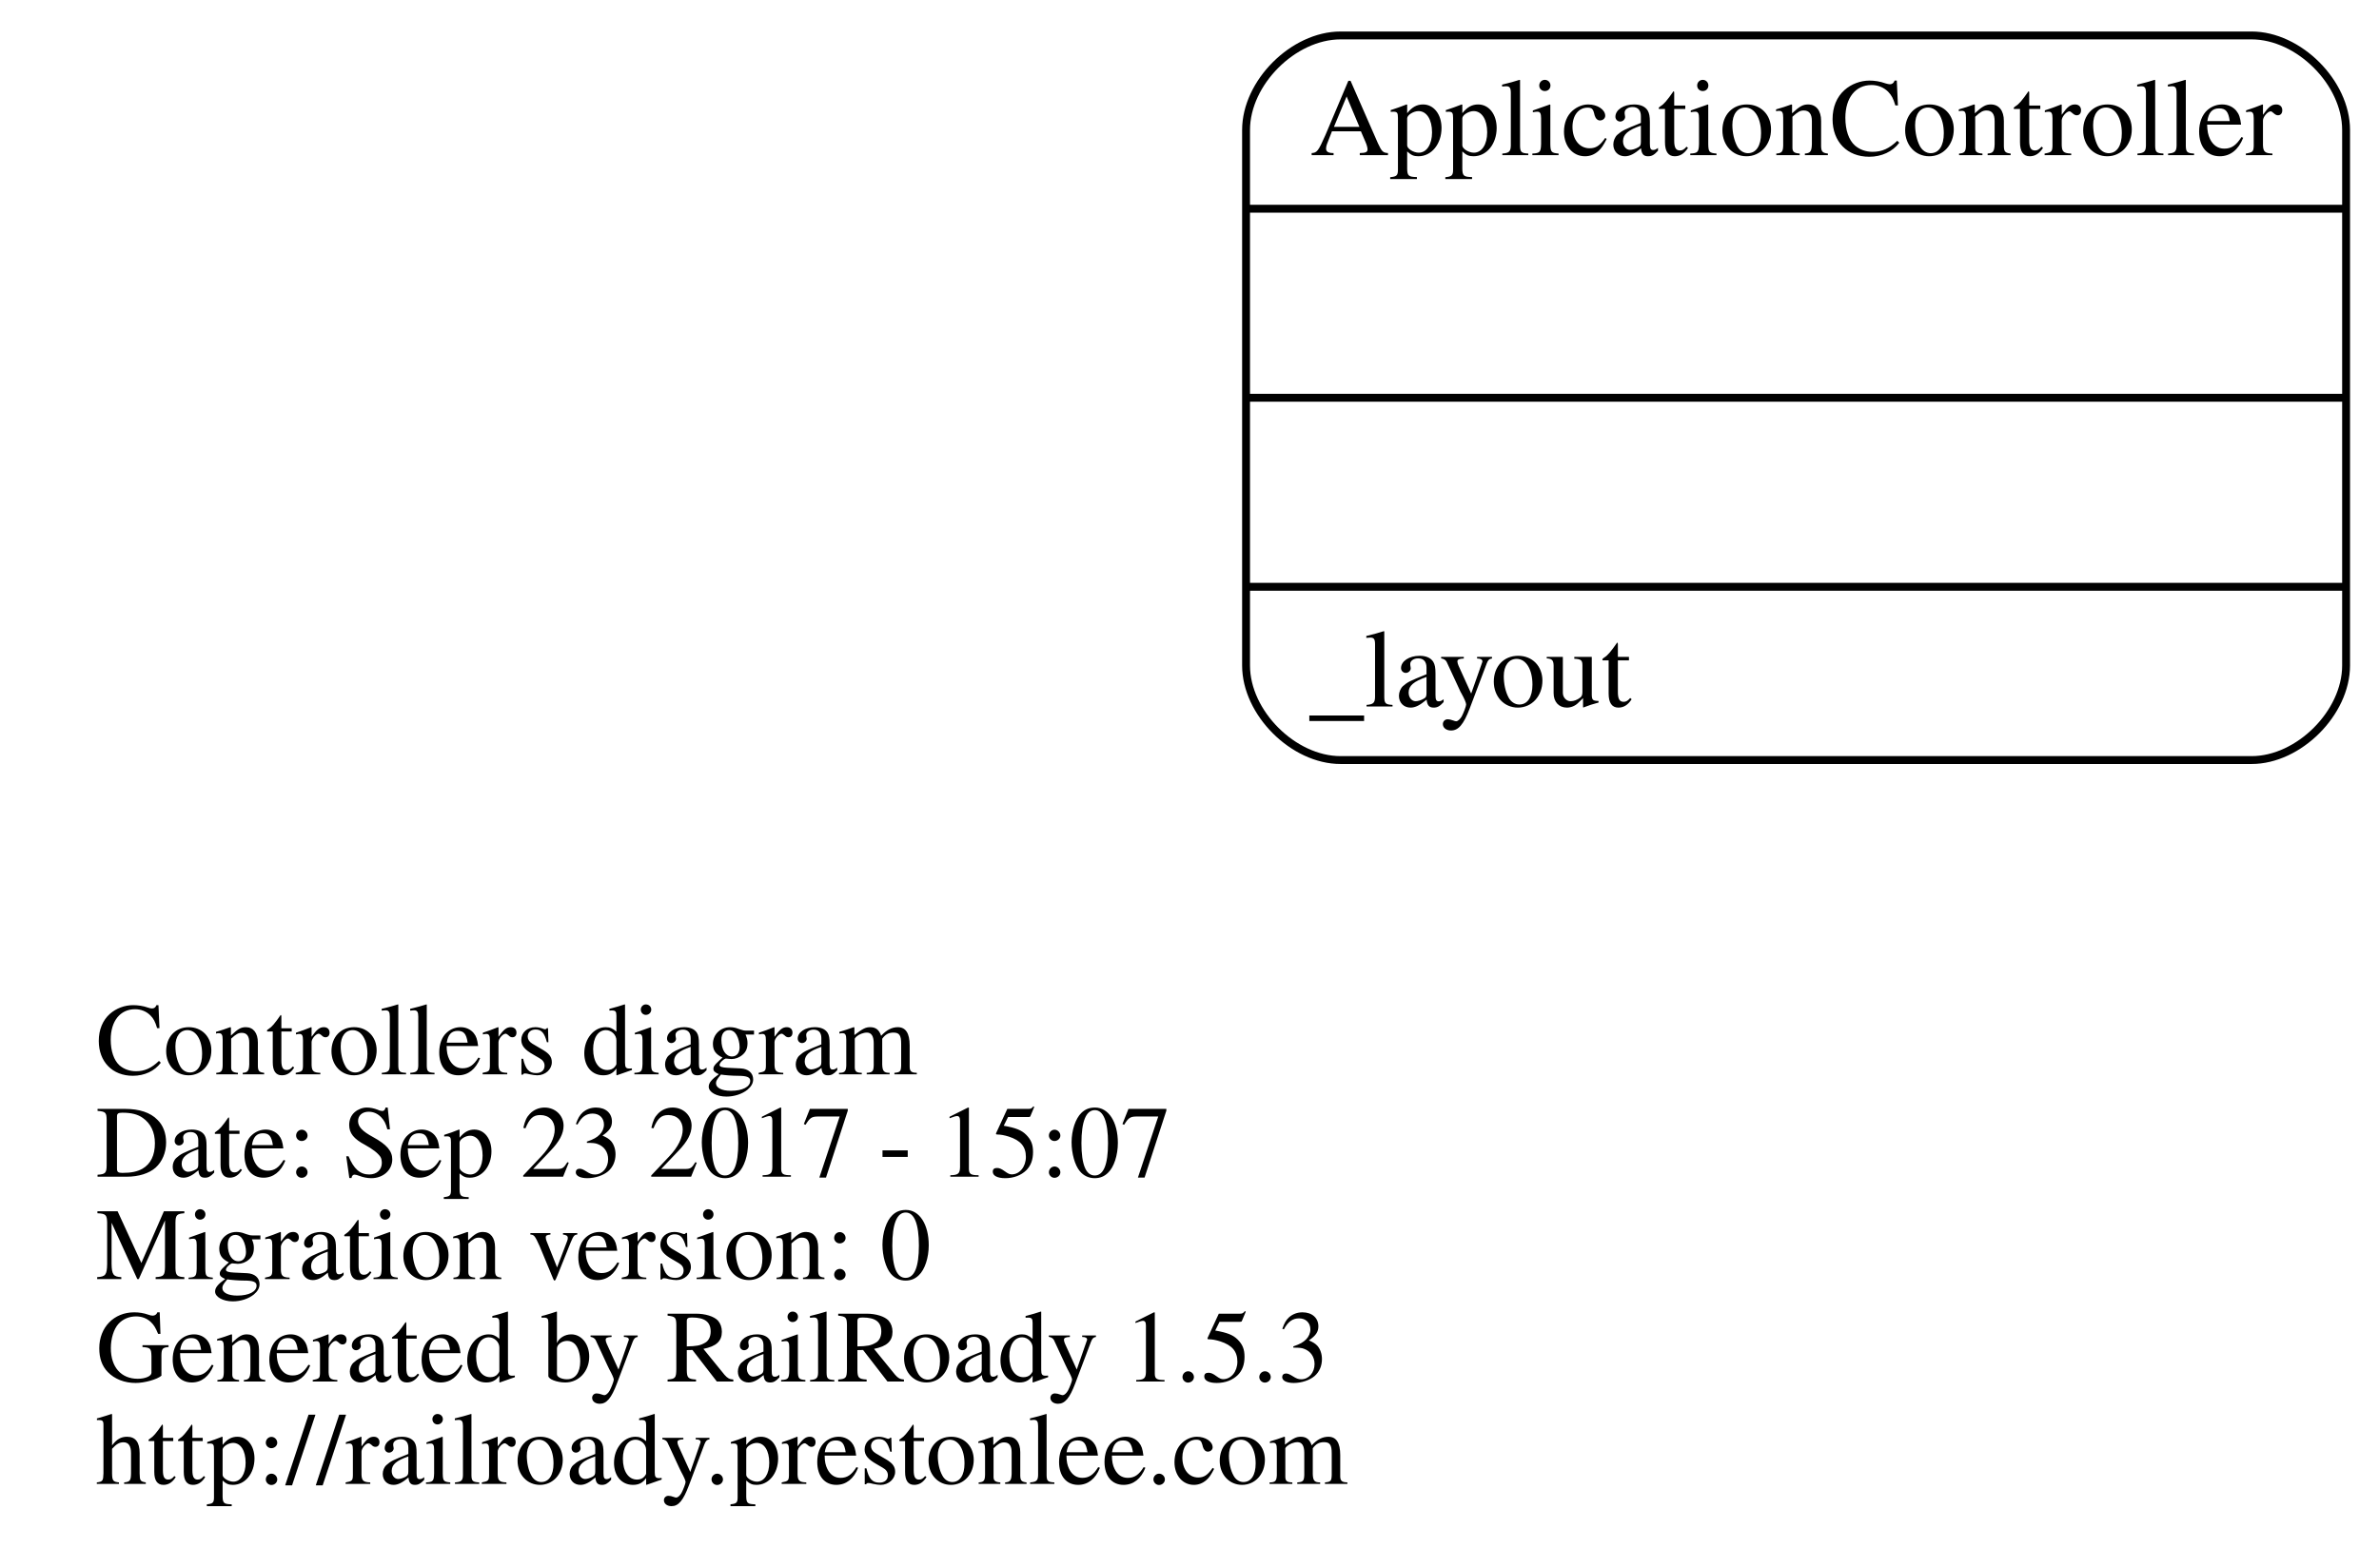
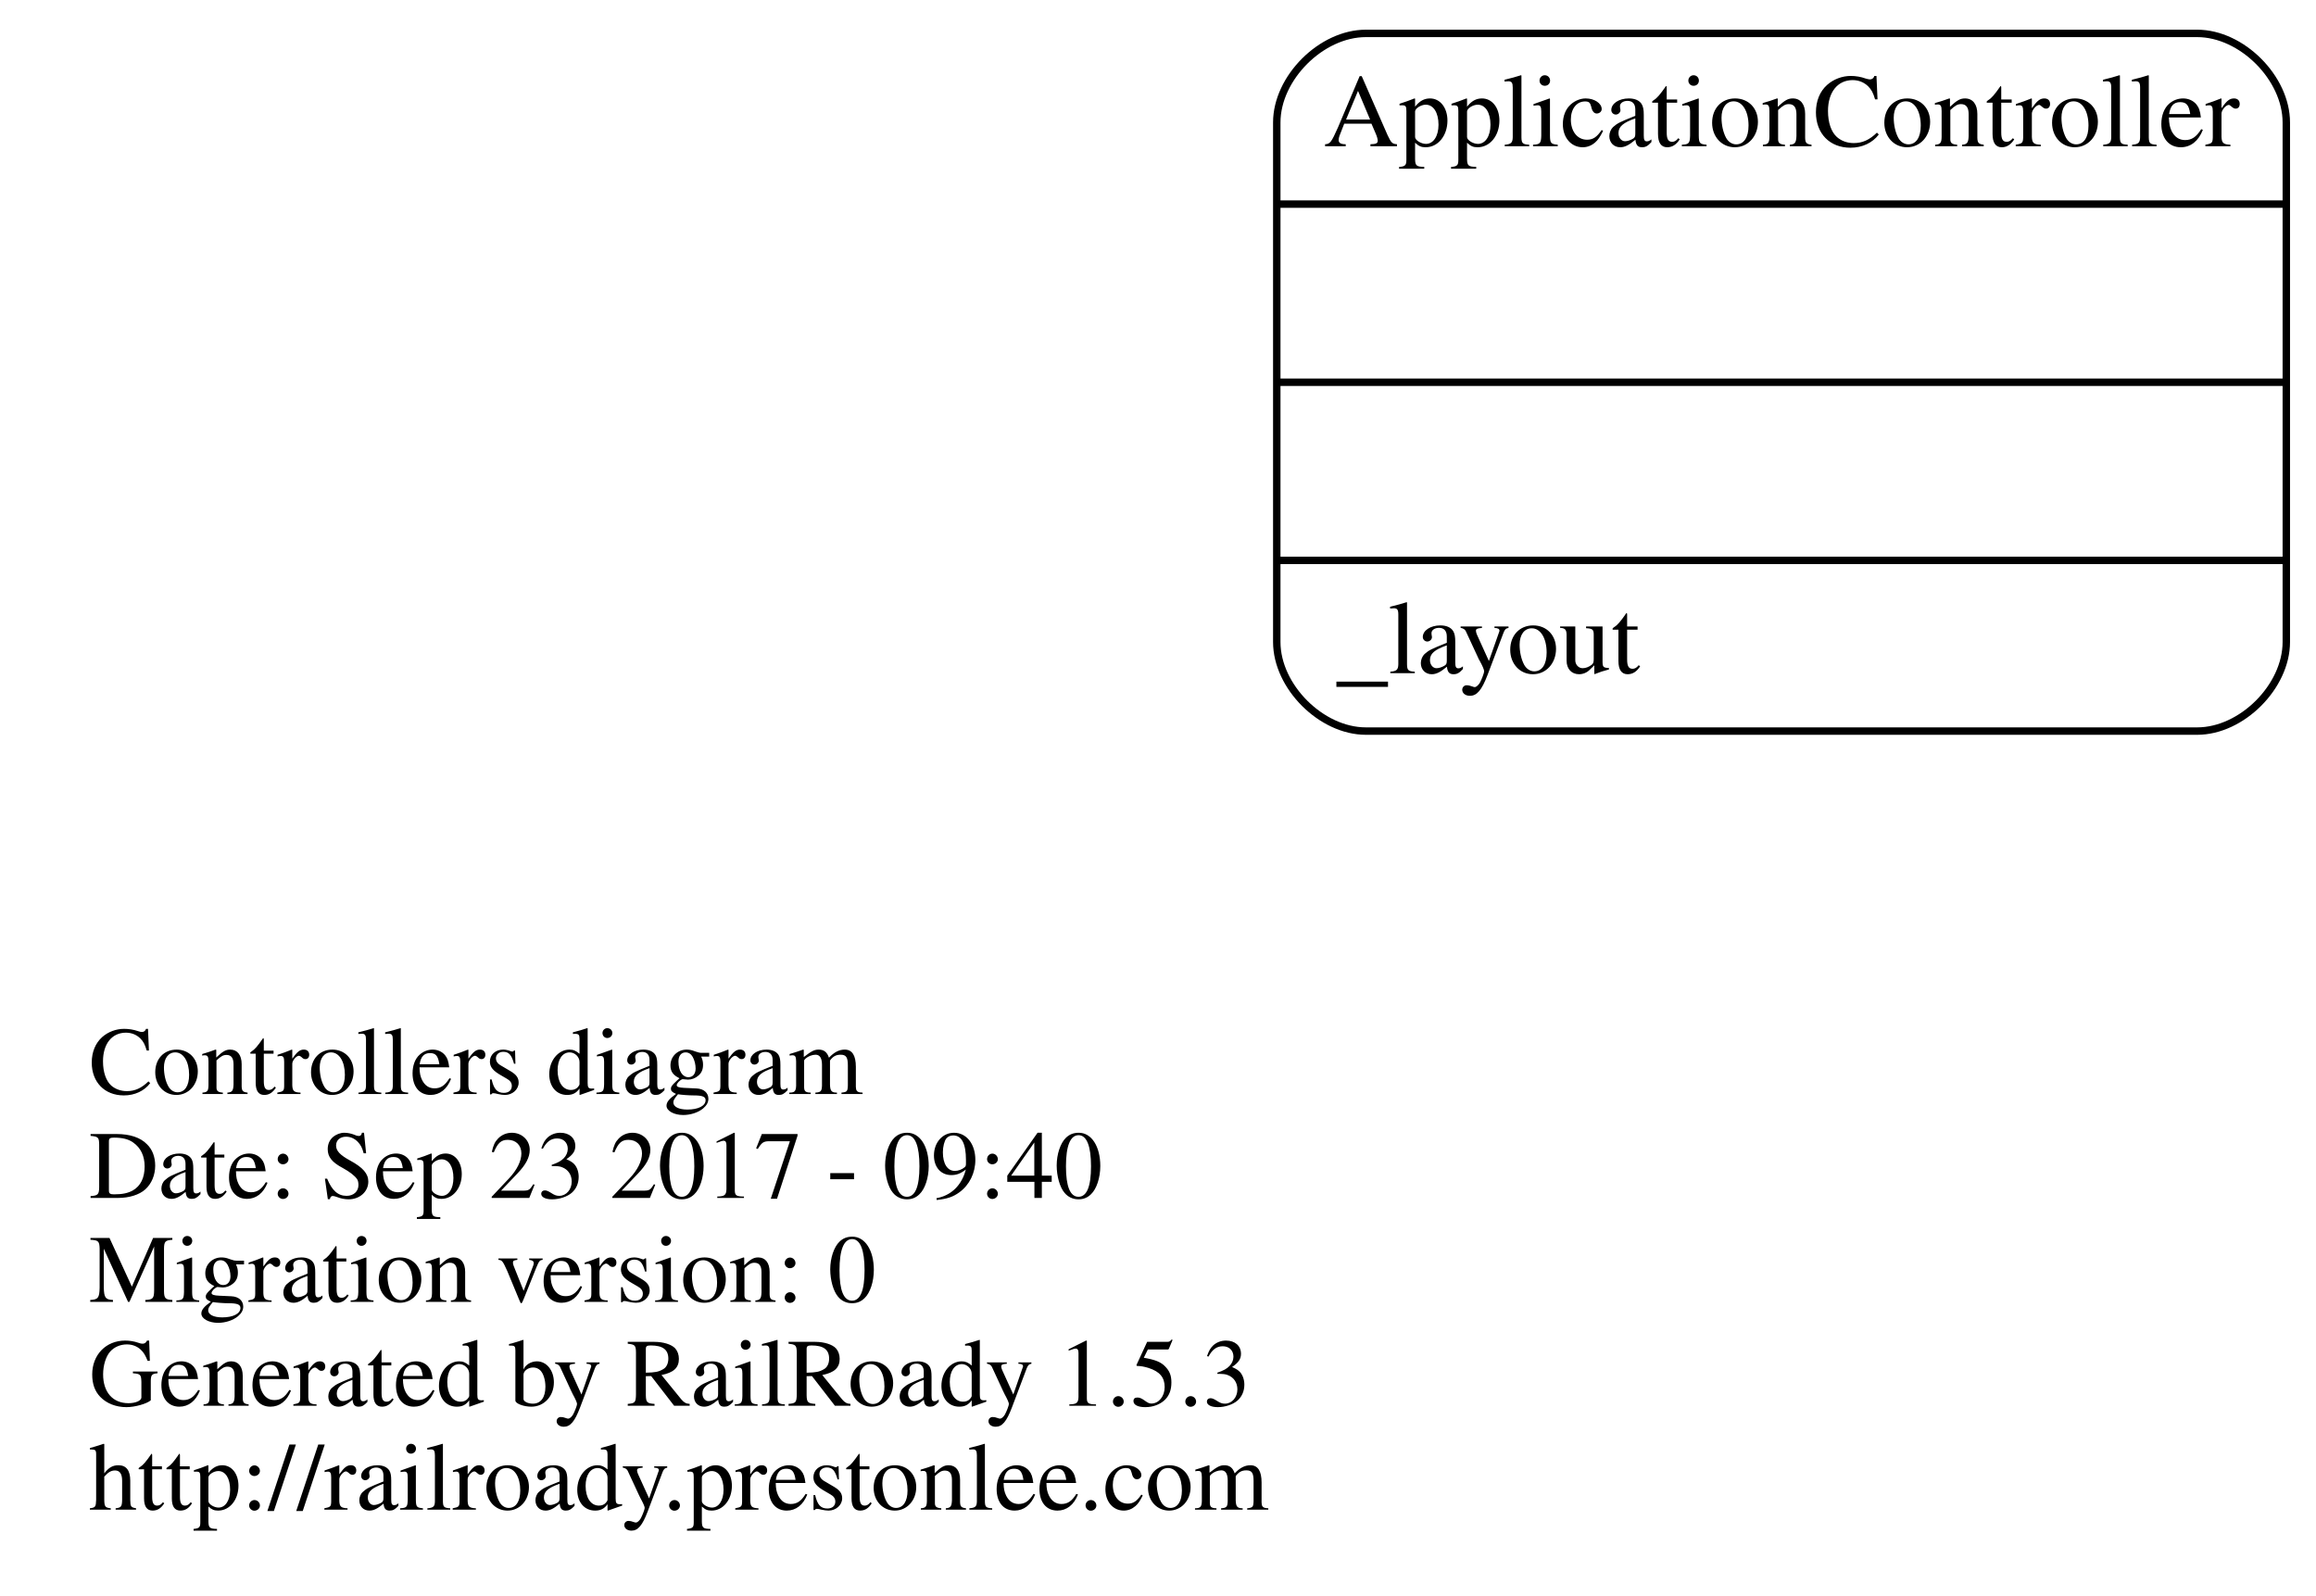
- <svg xmlns="http://www.w3.org/2000/svg" width="302pt" height="199pt" viewBox="0.00 0.00 301.64 199.00">
-   <g id="graph0" class="graph" transform="scale(1 1) rotate(0) translate(4 195)">
-     <polygon fill="transparent" stroke="transparent" points="-4,4 -4,-195 297.642,-195 297.642,4 -4,4" />
+ <svg xmlns="http://www.w3.org/2000/svg" width="312pt" height="215pt" viewBox="0.00 0.00 312.00 215.00">
+   <g id="graph0" class="graph" transform="scale(1 1) rotate(0) translate(4 211)">
+     <polygon fill="none" stroke="none" points="-4,4 -4,-211 308,-211 308,4 -4,4" />
    <g id="node1" class="node">
-       <text text-anchor="start" x="8" y="-58.6" font-family="Times,serif" font-size="13.00" fill="#000000">Controllers diagram</text>
-       <text text-anchor="start" x="8" y="-45.6" font-family="Times,serif" font-size="13.00" fill="#000000">Date: Sep 23 2017 - 15:07</text>
-       <text text-anchor="start" x="8" y="-32.6" font-family="Times,serif" font-size="13.00" fill="#000000">Migration version: 0</text>
-       <text text-anchor="start" x="8" y="-19.6" font-family="Times,serif" font-size="13.00" fill="#000000">Generated by RailRoady 1.5.3</text>
-       <text text-anchor="start" x="8" y="-6.6" font-family="Times,serif" font-size="13.00" fill="#000000">http://railroady.prestonlee.com</text>
+       <text text-anchor="start" x="8" y="-63.6" font-family="Times,serif" font-size="13.00">Controllers diagram</text>
+       <text text-anchor="start" x="8" y="-49.6" font-family="Times,serif" font-size="13.00">Date: Sep 23 2017 - 09:40</text>
+       <text text-anchor="start" x="8" y="-35.6" font-family="Times,serif" font-size="13.00">Migration version: 0</text>
+       <text text-anchor="start" x="8" y="-21.6" font-family="Times,serif" font-size="13.00">Generated by RailRoady 1.5.3</text>
+       <text text-anchor="start" x="8" y="-7.6" font-family="Times,serif" font-size="13.00">http://railroady.prestonlee.com</text>
    </g>
    <g id="node2" class="node">
-       <path fill="none" stroke="#000000" d="M166,-98.5C166,-98.5 281.642,-98.5 281.642,-98.5 287.642,-98.5 293.642,-104.5 293.642,-110.5 293.642,-110.5 293.642,-178.5 293.642,-178.5 293.642,-184.5 287.642,-190.5 281.642,-190.5 281.642,-190.5 166,-190.5 166,-190.5 160,-190.5 154,-184.5 154,-178.5 154,-178.5 154,-110.5 154,-110.5 154,-104.5 160,-98.5 166,-98.5" />
-       <text text-anchor="middle" x="223.821" y="-175.3" font-family="Times,serif" font-size="14.00" fill="#000000">ApplicationController</text>
-       <polyline fill="none" stroke="#000000" points="154,-168.5 293.642,-168.5 " />
-       <polyline fill="none" stroke="#000000" points="154,-144.5 293.642,-144.5 " />
-       <polyline fill="none" stroke="#000000" points="154,-120.5 293.642,-120.5 " />
-       <text text-anchor="start" x="162" y="-105.3" font-family="Times,serif" font-size="14.00" fill="#000000">_layout</text>
+       <path fill="none" stroke="black" d="M180,-112.5C180,-112.5 292,-112.5 292,-112.5 298,-112.5 304,-118.5 304,-124.5 304,-124.5 304,-194.5 304,-194.5 304,-200.5 298,-206.5 292,-206.5 292,-206.5 180,-206.5 180,-206.5 174,-206.5 168,-200.5 168,-194.5 168,-194.5 168,-124.5 168,-124.5 168,-118.5 174,-112.5 180,-112.5" />
+       <text text-anchor="middle" x="236" y="-191.3" font-family="Times,serif" font-size="14.00">ApplicationController</text>
+       <polyline fill="none" stroke="black" points="168,-183.5 304,-183.5 " />
+       <polyline fill="none" stroke="black" points="168,-159.5 304,-159.5 " />
+       <polyline fill="none" stroke="black" points="168,-135.5 304,-135.5 " />
+       <text text-anchor="start" x="176" y="-120.3" font-family="Times,serif" font-size="14.00">_layout</text>
    </g>
  </g>
</svg>
